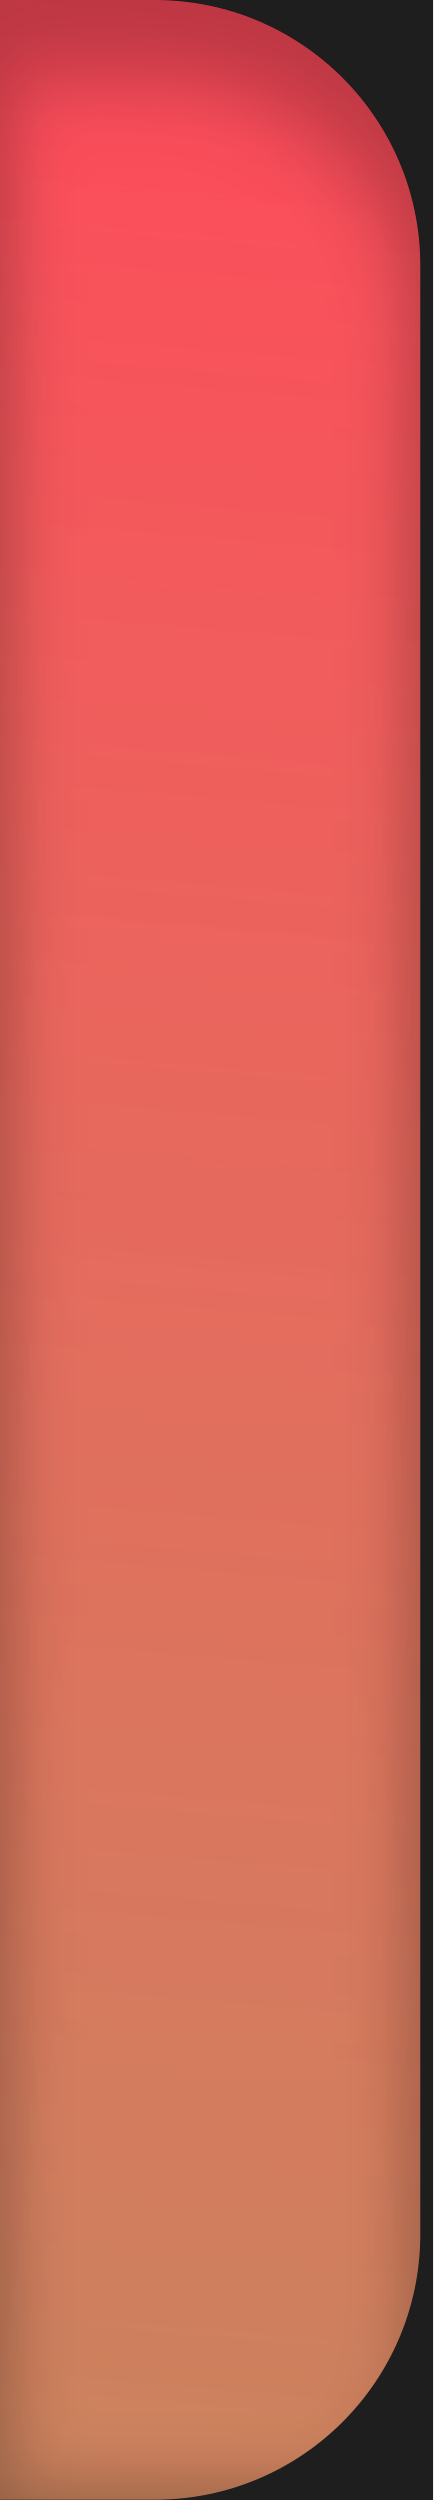
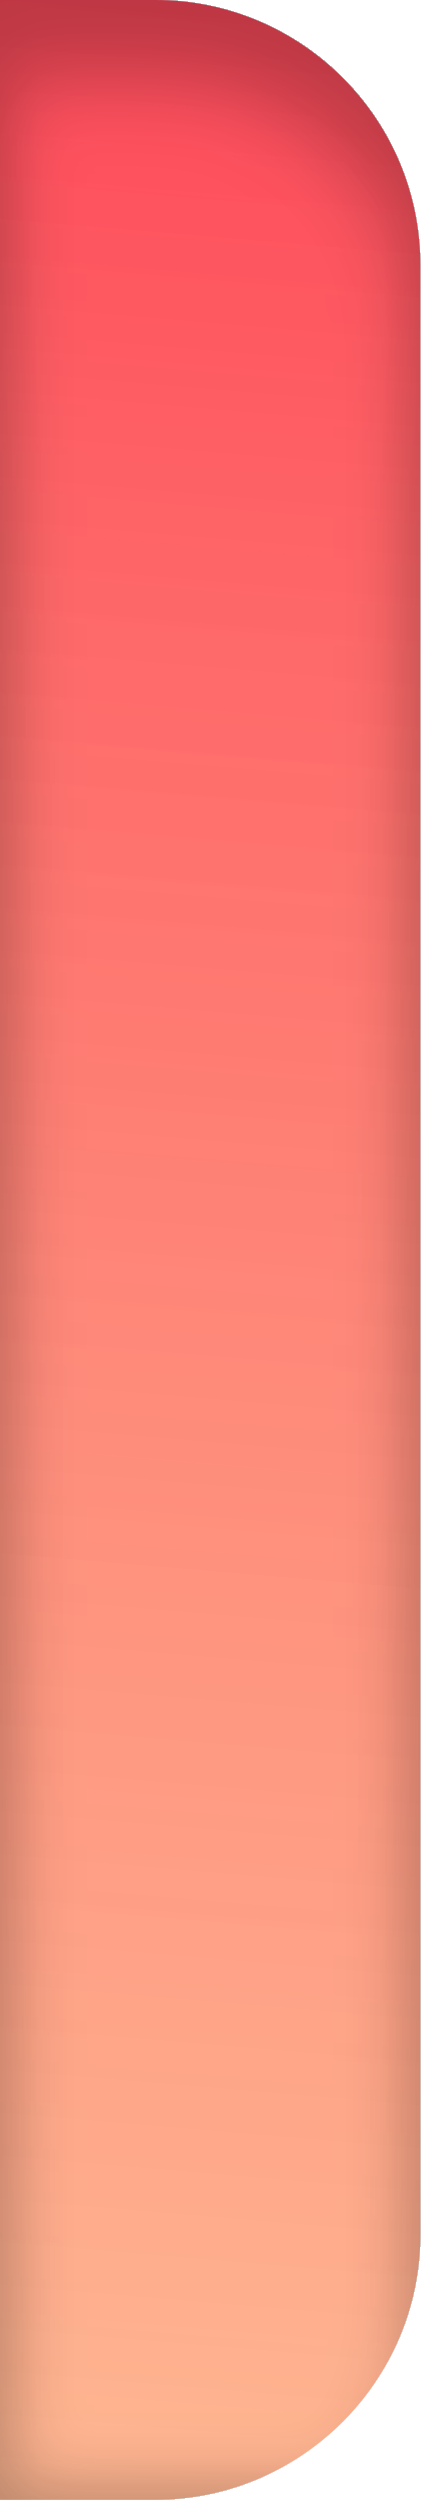
<svg xmlns="http://www.w3.org/2000/svg" width="22" height="127" viewBox="0 0 22 127" fill="none">
-   <rect width="22" height="127" fill="#1E1E1E" />
-   <g filter="url(#filter0_i_340_370)">
-     <path d="M0 0H7.866C15.314 0 21.352 6.038 21.352 13.485V113.502C21.352 120.949 15.314 126.987 7.866 126.987H0V0Z" fill="url(#paint0_linear_340_370)" />
+   <g filter="url(#filter0_i_351_638)">
+     <path d="M0 0H7.866C15.314 0 21.352 6.038 21.352 13.485V113.502C21.352 120.949 15.314 126.987 7.866 126.987H0V0Z" fill="url(#paint0_linear_351_638)" />
  </g>
  <defs>
-     <filter id="filter0_i_340_370" x="0" y="0" width="21.352" height="130.987" filterUnits="userSpaceOnUse" color-interpolation-filters="sRGB">
+     <filter id="filter0_i_351_638" x="0" y="0" width="21.352" height="130.987" filterUnits="userSpaceOnUse" color-interpolation-filters="sRGB">
      <feFlood flood-opacity="0" result="BackgroundImageFix" />
      <feBlend mode="normal" in="SourceGraphic" in2="BackgroundImageFix" result="shape" />
      <feColorMatrix in="SourceAlpha" type="matrix" values="0 0 0 0 0 0 0 0 0 0 0 0 0 0 0 0 0 0 127 0" result="hardAlpha" />
      <feOffset dy="4" />
      <feGaussianBlur stdDeviation="2" />
      <feComposite in2="hardAlpha" operator="arithmetic" k2="-1" k3="1" />
      <feColorMatrix type="matrix" values="0 0 0 0 0 0 0 0 0 0 0 0 0 0 0 0 0 0 0.25 0" />
-       <feBlend mode="normal" in2="shape" result="effect1_innerShadow_340_370" />
+       <feBlend mode="normal" in2="shape" result="effect1_innerShadow_351_638" />
    </filter>
-     <linearGradient id="paint0_linear_340_370" x1="10.676" y1="-5.63127e-08" x2="-11.8" y2="265.774" gradientUnits="userSpaceOnUse">
+     <linearGradient id="paint0_linear_351_638" x1="10.676" y1="-5.63127e-08" x2="-11.8" y2="265.774" gradientUnits="userSpaceOnUse">
      <stop stop-color="#FE495A" />
      <stop offset="0.604" stop-color="#FFB877" stop-opacity="0.71" />
    </linearGradient>
  </defs>
</svg>
